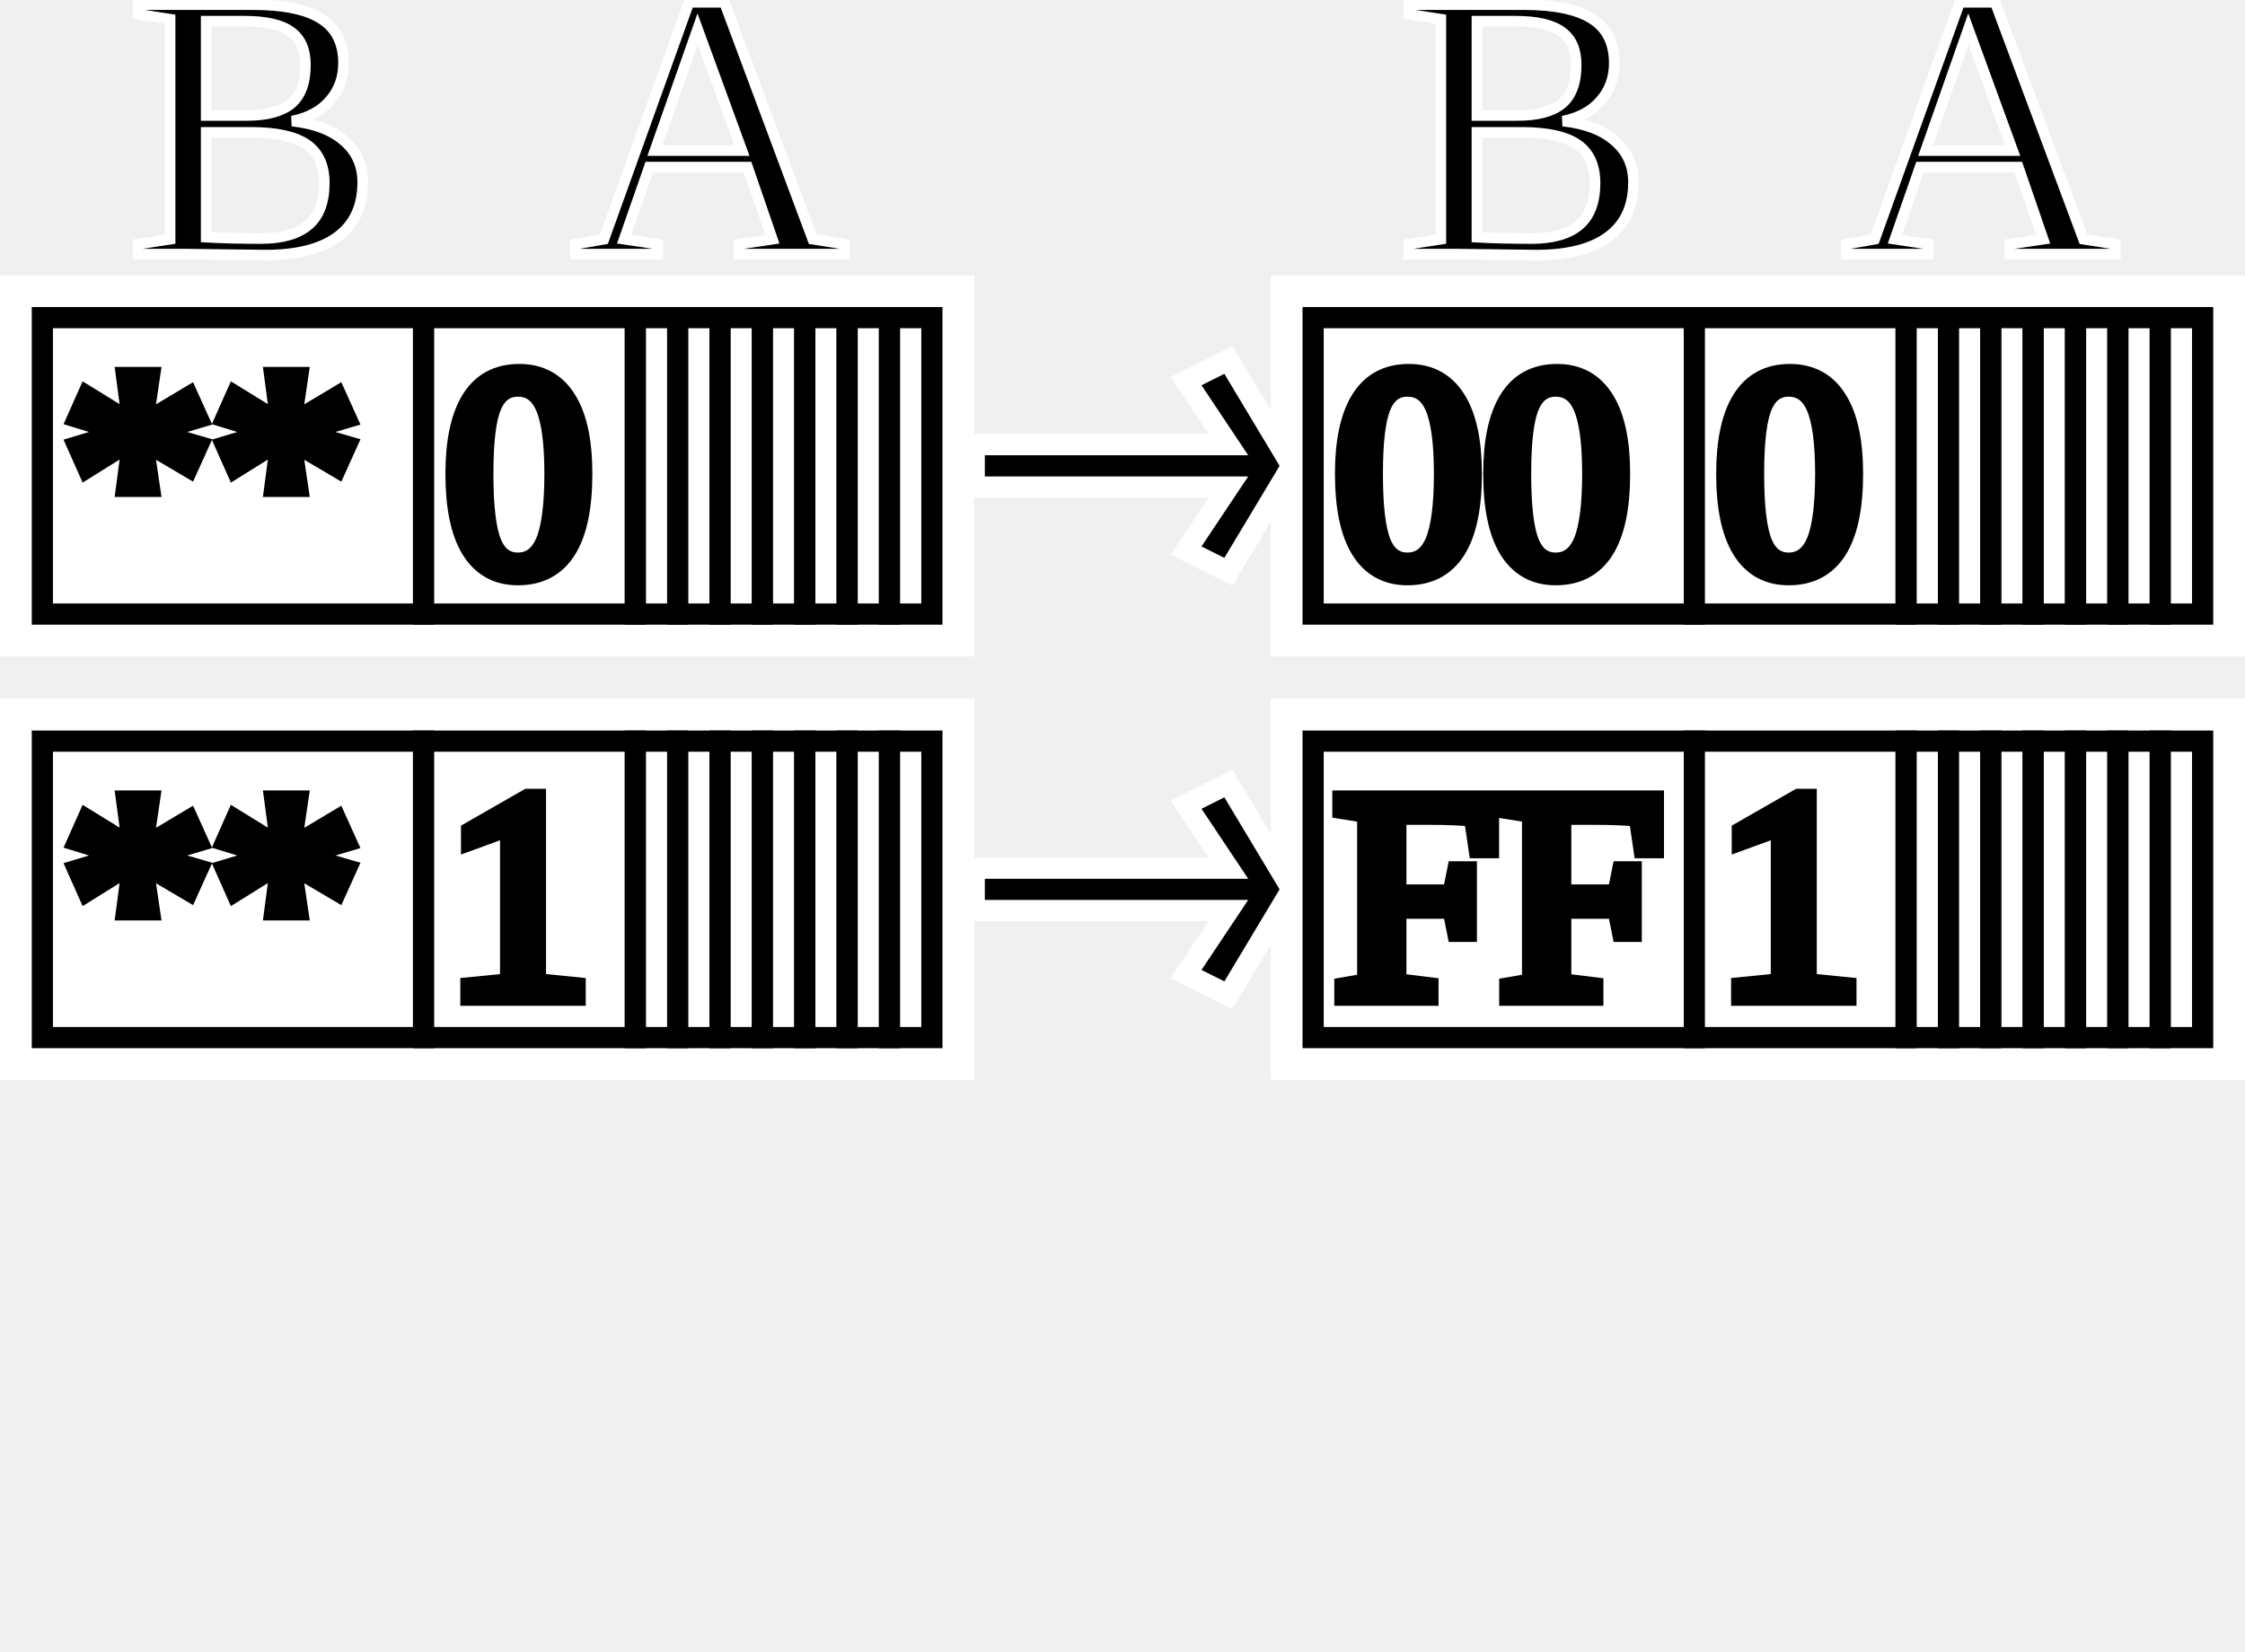
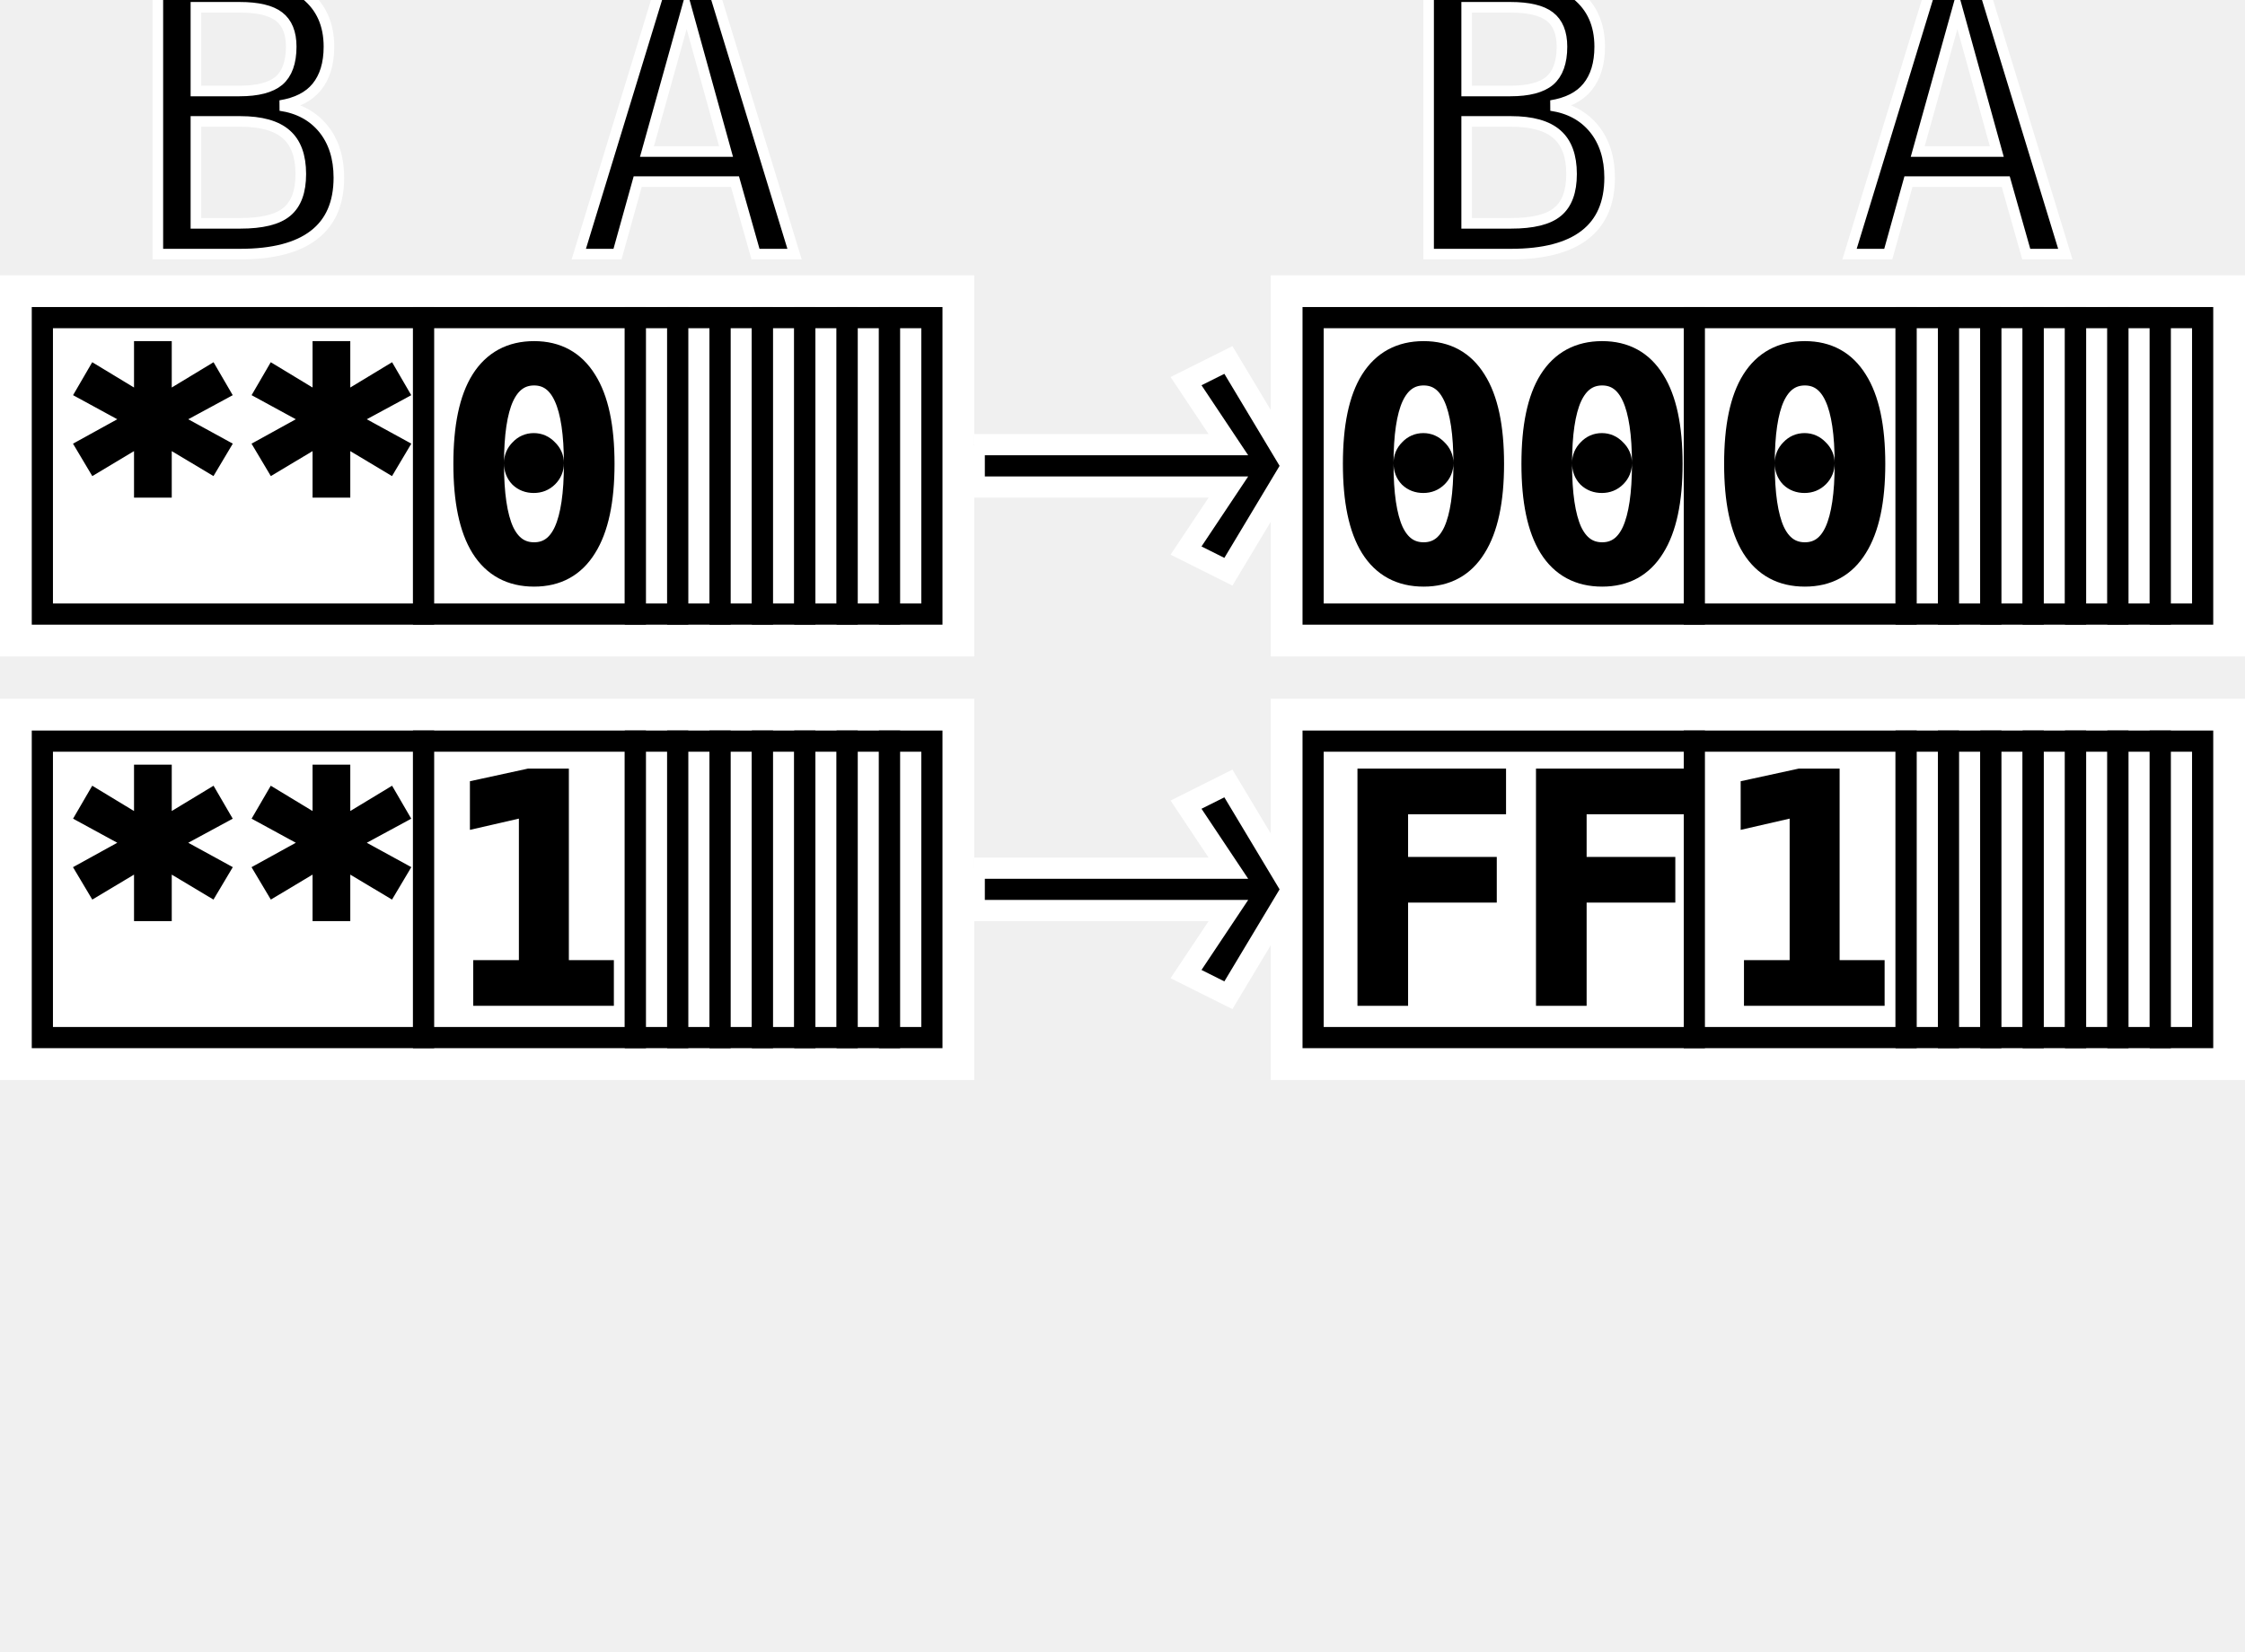
<svg xmlns="http://www.w3.org/2000/svg" width="106" height="78">
  <g fill="white" stroke-width="0">
    <rect x="0" y="13" width="46" height="18" />
    <rect x="60" y="13" width="46" height="18" />
    <rect x="0" y="33" width="46" height="18" />
    <rect x="60" y="33" width="46" height="18" />
  </g>
  <g stroke="white" fill="black" stroke-width="1">
    <path d="             M 46 21             L 58 21             l -2 -3             l 2 -1             L 61 22             l -3 5             l -2 -1             L 58 23             L 46 23             l 0 -2         " />
    <path d="             M 46 41             L 58 41             l -2 -3             l 2 -1             L 61 42             l -3 5             l -2 -1             L 58 43             L 46 43             l 0 -2         " />
  </g>
  <g stroke="black" fill="white" stroke-width="1">
    <rect x="2" y="15" width="18" height="14" />
    <rect x="20" y="15" width="10" height="14" />
    <rect x="30" y="15" width="2" height="14" />
    <rect x="32" y="15" width="2" height="14" />
    <rect x="34" y="15" width="2" height="14" />
    <rect x="36" y="15" width="2" height="14" />
    <rect x="38" y="15" width="2" height="14" />
    <rect x="40" y="15" width="2" height="14" />
    <rect x="42" y="15" width="2" height="14" />
    <rect x="62" y="15" width="18" height="14" />
    <rect x="80" y="15" width="10" height="14" />
    <rect x="90" y="15" width="2" height="14" />
    <rect x="92" y="15" width="2" height="14" />
    <rect x="94" y="15" width="2" height="14" />
    <rect x="96" y="15" width="2" height="14" />
    <rect x="98" y="15" width="2" height="14" />
    <rect x="100" y="15" width="2" height="14" />
    <rect x="102" y="15" width="2" height="14" />
    <rect x="2" y="35" width="18" height="14" />
    <rect x="20" y="35" width="10" height="14" />
    <rect x="30" y="35" width="2" height="14" />
    <rect x="32" y="35" width="2" height="14" />
    <rect x="34" y="35" width="2" height="14" />
    <rect x="36" y="35" width="2" height="14" />
    <rect x="38" y="35" width="2" height="14" />
    <rect x="40" y="35" width="2" height="14" />
    <rect x="42" y="35" width="2" height="14" />
    <rect x="62" y="35" width="18" height="14" />
    <rect x="80" y="35" width="10" height="14" />
    <rect x="90" y="35" width="2" height="14" />
    <rect x="92" y="35" width="2" height="14" />
    <rect x="94" y="35" width="2" height="14" />
    <rect x="96" y="35" width="2" height="14" />
    <rect x="98" y="35" width="2" height="14" />
    <rect x="100" y="35" width="2" height="14" />
    <rect x="102" y="35" width="2" height="14" />
  </g>
-   <g stroke="white" fill="black" stroke-width="0.5" font-size="18" alignment-baseline="text-top">
-     <text x="6" y="12">B</text>
-     <text x="27" y="12">A</text>
-     <text x="66" y="12">B</text>
-     <text x="87" y="12">A</text>
-   </g>
-   <g stroke="black" fill="black" font-size="14" alignment-baseline="text-top">
-     <text x="3" y="27">**</text>
-     <text x="21" y="27">0</text>
-     <text x="63" y="27">00</text>
-     <text x="81" y="27">0</text>
-     <text x="3" y="47">**</text>
-     <text x="21" y="47">1</text>
-     <text x="63" y="47">FF</text>
-     <text x="81" y="47">1</text>
+   <g font-family="Consolas" alignment-baseline="text-top">
+     <g stroke="white" fill="black" stroke-width="0.5" font-size="18">
+       <text x="6" y="12">B</text>
+       <text x="27" y="12">A</text>
+       <text x="66" y="12">B</text>
+       <text x="87" y="12">A</text>
+     </g>
+     <g stroke="black" fill="black" font-size="14">
+       <text x="3" y="27">**</text>
+       <text x="21" y="27">0</text>
+       <text x="63" y="27">00</text>
+       <text x="81" y="27">0</text>
+       <text x="3" y="47">**</text>
+       <text x="21" y="47">1</text>
+       <text x="63" y="47">FF</text>
+       <text x="81" y="47">1</text>
+     </g>
  </g>
</svg>
